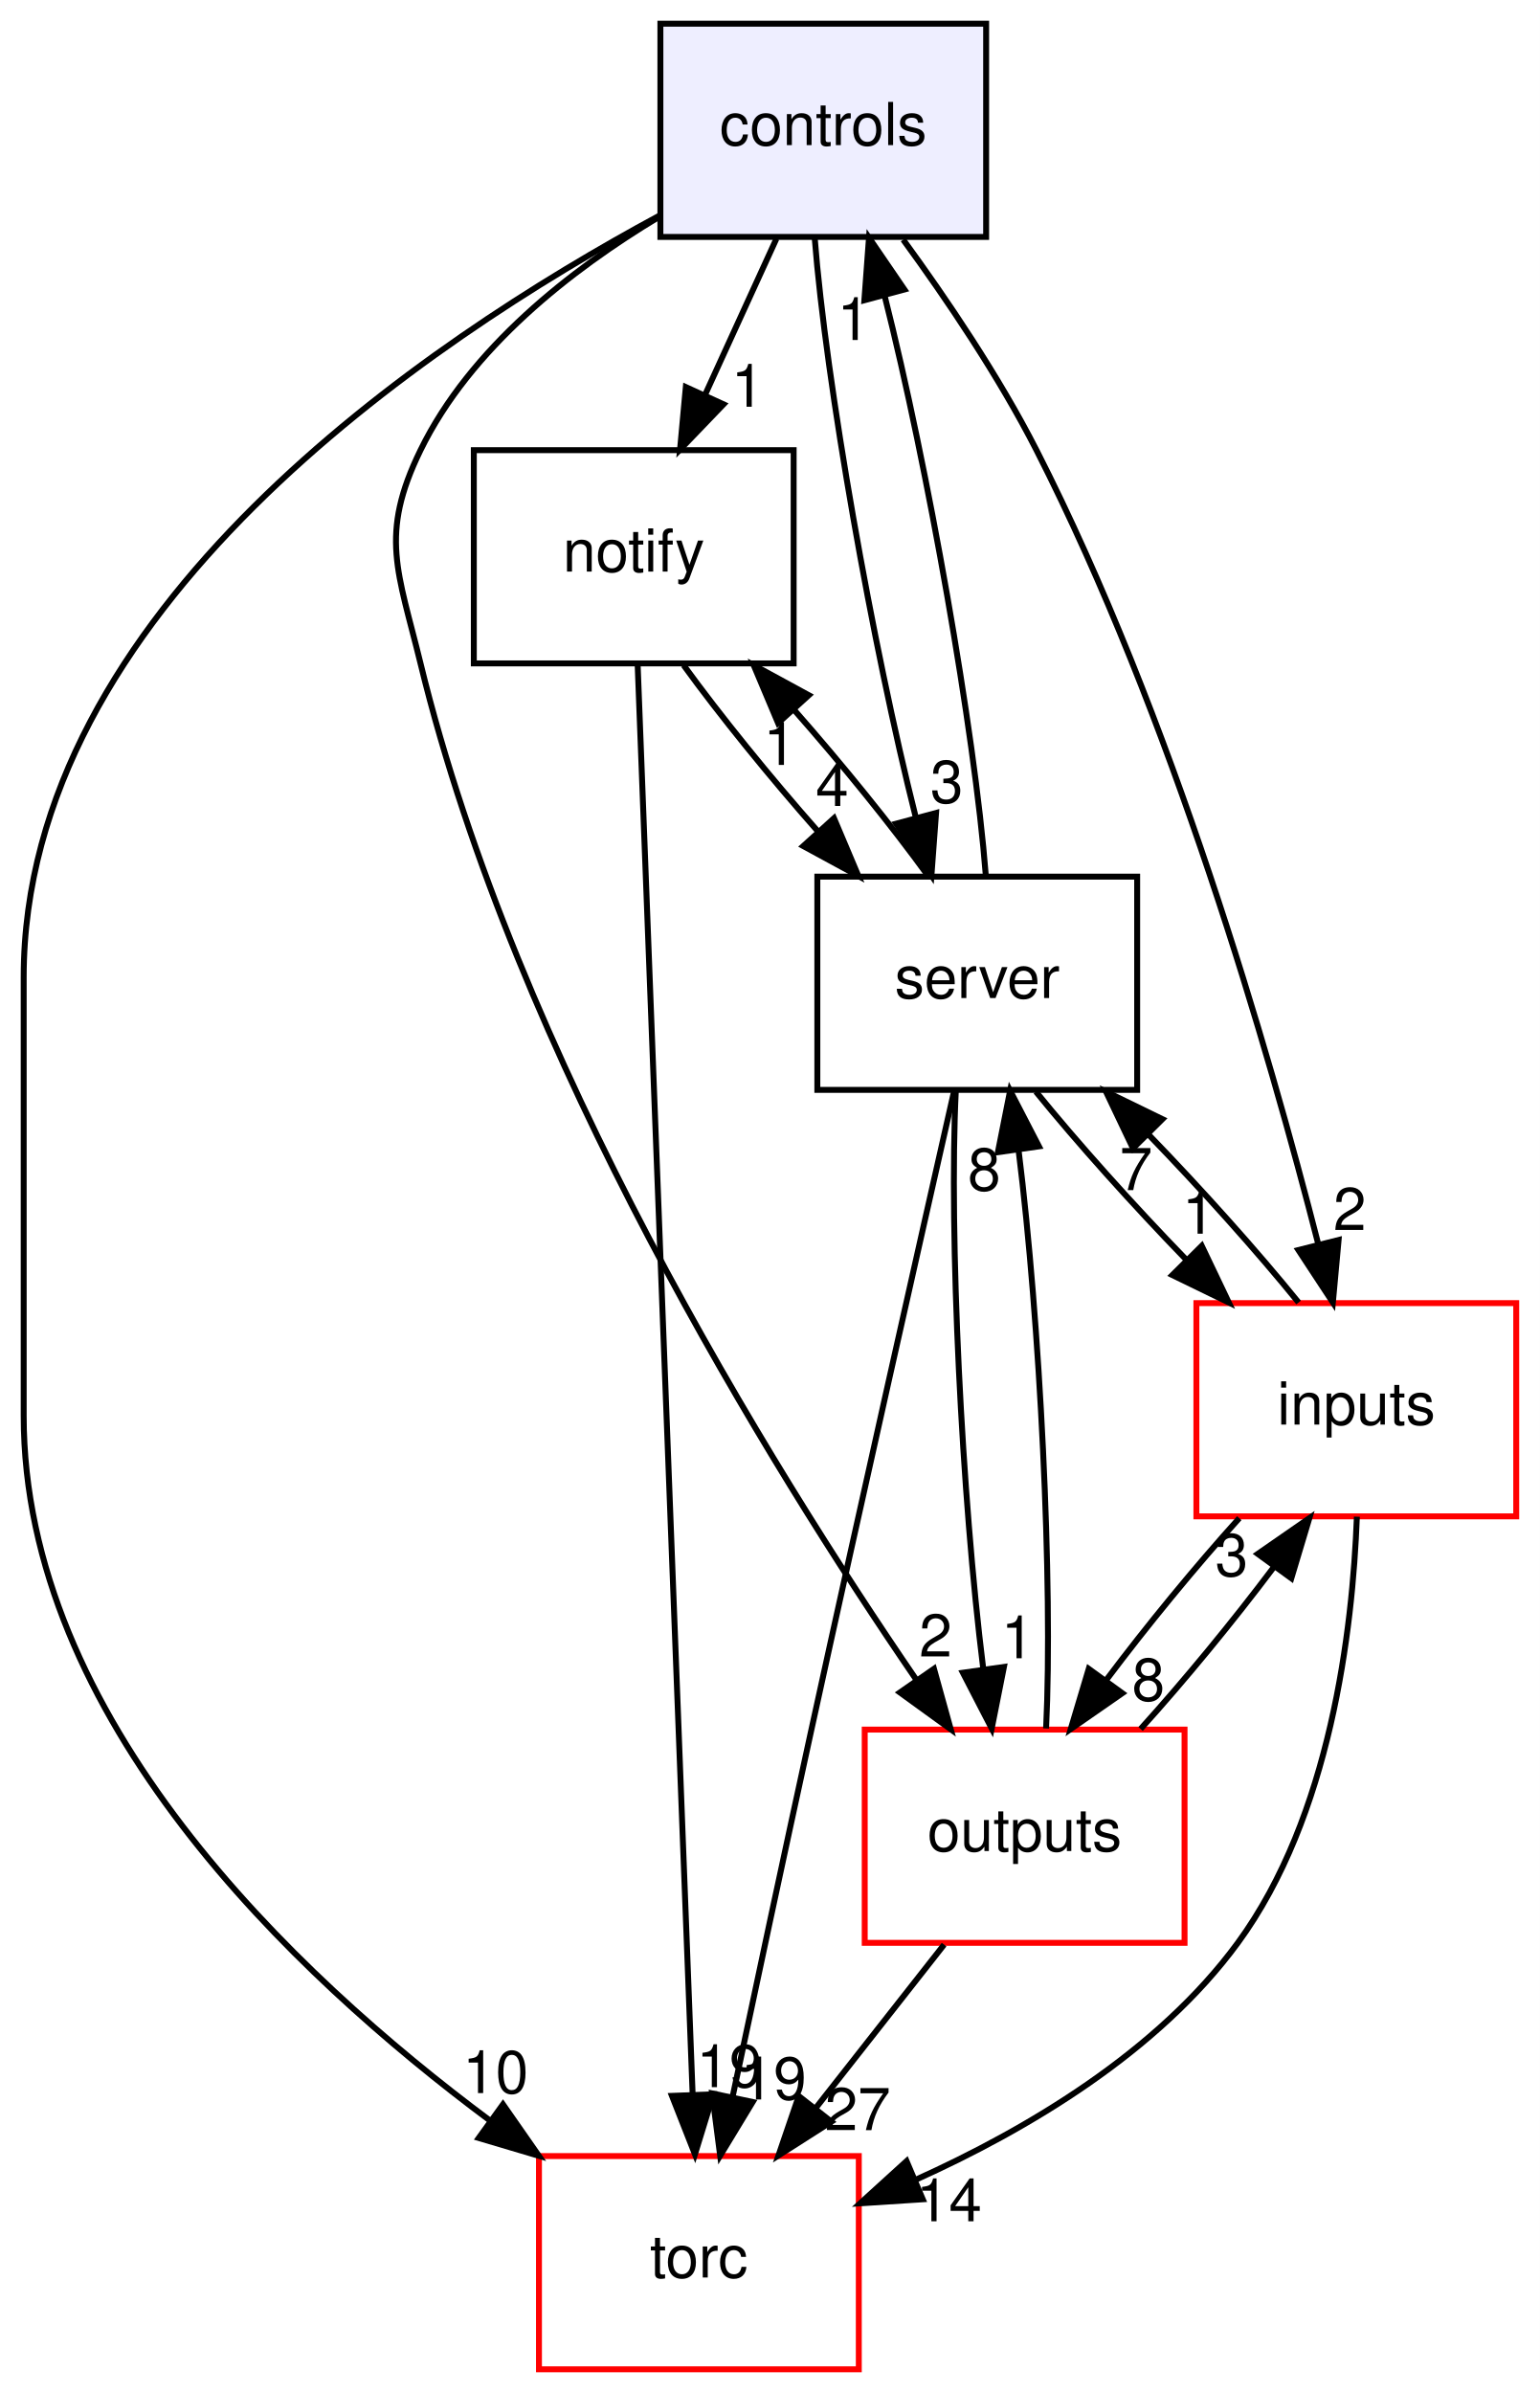
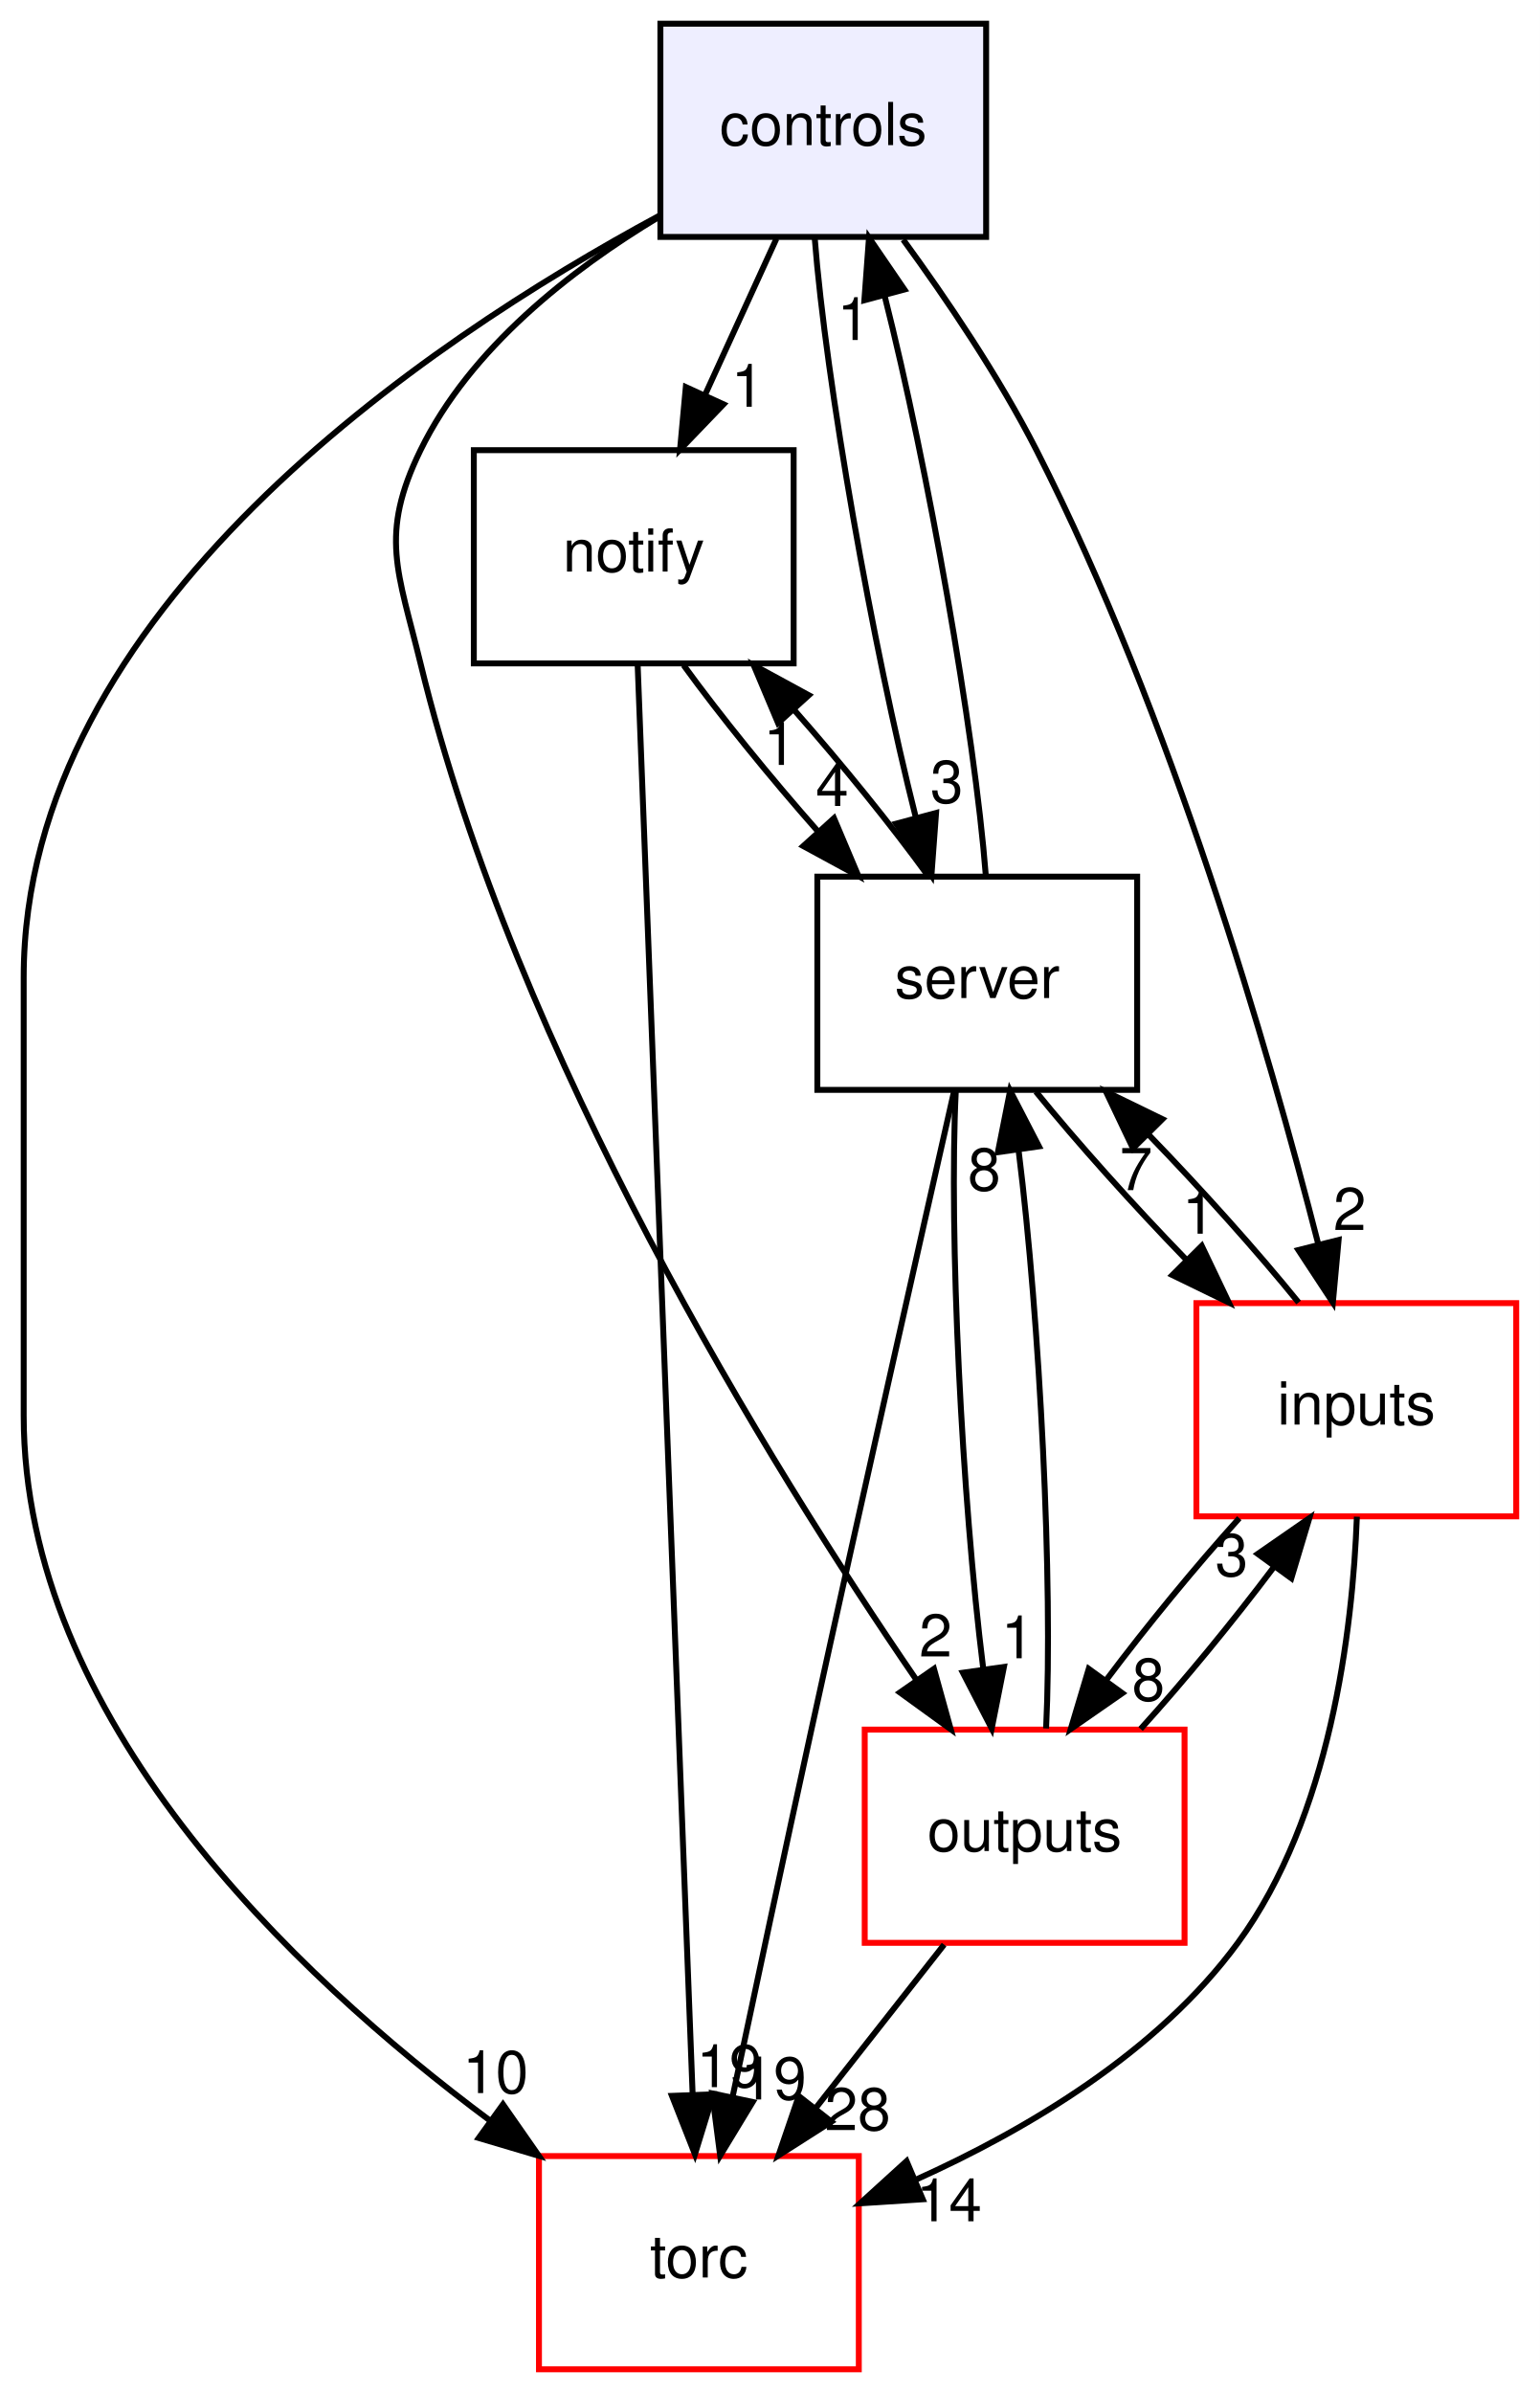
<svg xmlns="http://www.w3.org/2000/svg" xmlns:xlink="http://www.w3.org/1999/xlink" width="260pt" height="404pt" viewBox="0.00 0.00 260.00 404.00">
  <g id="graph0" class="graph" transform="scale(1 1) rotate(0) translate(4 400)">
    <polygon fill="white" stroke="none" points="-4,4 -4,-400 256,-400 256,4 -4,4" />
    <g id="node1" class="node">
      <g id="a_node1">
        <a xlink:href="dir_3d370fd2770cf63261b7ee5a69ee79d2.html" target="_top" xlink:title="controls">
          <polygon fill="#eeeeff" stroke="black" points="162.5,-396 107.5,-396 107.5,-360 162.5,-360 162.5,-396" />
          <text text-anchor="middle" x="135" y="-375.5" font-family="Helvetica,sans-Serif" font-size="10.00">controls</text>
        </a>
      </g>
    </g>
    <g id="node2" class="node">
      <g id="a_node2">
        <a xlink:href="dir_19e1fafdf157c27762559b97f5d6a2d3.html" target="_top" xlink:title="torc">
          <polygon fill="white" stroke="red" points="141,-36 87,-36 87,-0 141,-0 141,-36" />
          <text text-anchor="middle" x="114" y="-15.5" font-family="Helvetica,sans-Serif" font-size="10.00">torc</text>
        </a>
      </g>
    </g>
    <g id="edge11" class="edge">
      <path fill="none" stroke="black" d="M107.355,-363.607C67.859,-342.311 0,-296.739 0,-235 0,-235 0,-235 0,-161 0,-109.997 45.274,-66.884 78.759,-41.971" />
      <polygon fill="black" stroke="black" points="80.923,-44.726 86.984,-36.036 76.826,-39.05 80.923,-44.726" />
      <g id="a_edge11-headlabel">
        <a xlink:href="dir_000008_000004.html" target="_top" xlink:title="10">
          <text text-anchor="middle" x="79.669" y="-46.632" font-family="Helvetica,sans-Serif" font-size="10.00">10</text>
        </a>
      </g>
    </g>
    <g id="node3" class="node">
      <g id="a_node3">
        <a xlink:href="dir_0f104a5a9ad42d0e39afe19fc0bdfc88.html" target="_top" xlink:title="notify">
          <polygon fill="none" stroke="black" points="130,-324 76,-324 76,-288 130,-288 130,-324" />
          <text text-anchor="middle" x="103" y="-303.5" font-family="Helvetica,sans-Serif" font-size="10.00">notify</text>
        </a>
      </g>
    </g>
    <g id="edge12" class="edge">
      <path fill="none" stroke="black" d="M127.09,-359.697C123.447,-351.728 119.046,-342.1 115.006,-333.264" />
      <polygon fill="black" stroke="black" points="118.16,-331.744 110.819,-324.104 111.794,-334.654 118.16,-331.744" />
      <g id="a_edge12-headlabel">
        <a xlink:href="dir_000008_000010.html" target="_top" xlink:title="1">
          <text text-anchor="middle" x="122.237" y="-331.333" font-family="Helvetica,sans-Serif" font-size="10.00">1</text>
        </a>
      </g>
    </g>
    <g id="node4" class="node">
      <g id="a_node4">
        <a xlink:href="dir_d03bd041034a3e88cd281d61691321a9.html" target="_top" xlink:title="outputs">
          <polygon fill="white" stroke="red" points="196,-108 142,-108 142,-72 196,-72 196,-108" />
          <text text-anchor="middle" x="169" y="-87.5" font-family="Helvetica,sans-Serif" font-size="10.00">outputs</text>
        </a>
      </g>
    </g>
    <g id="edge13" class="edge">
      <path fill="none" stroke="black" d="M107.307,-363.411C92.409,-354.465 75.409,-341.215 67,-324 59.978,-309.623 63.214,-303.546 67,-288 83.172,-221.594 125.938,-152.588 150.656,-116.498" />
      <polygon fill="black" stroke="black" points="153.692,-118.263 156.524,-108.053 147.943,-114.268 153.692,-118.263" />
      <g id="a_edge13-headlabel">
        <a xlink:href="dir_000008_000007.html" target="_top" xlink:title="2">
          <text text-anchor="middle" x="153.972" y="-120.335" font-family="Helvetica,sans-Serif" font-size="10.00">2</text>
        </a>
      </g>
    </g>
    <g id="node5" class="node">
      <g id="a_node5">
        <a xlink:href="dir_41e1742e44e2de38b3bc91f993fed282.html" target="_top" xlink:title="server">
          <polygon fill="none" stroke="black" points="188,-252 134,-252 134,-216 188,-216 188,-252" />
          <text text-anchor="middle" x="161" y="-231.5" font-family="Helvetica,sans-Serif" font-size="10.00">server</text>
        </a>
      </g>
    </g>
    <g id="edge14" class="edge">
      <path fill="none" stroke="black" d="M133.552,-359.871C135.433,-335.564 143.343,-290.819 150.621,-262.013" />
      <polygon fill="black" stroke="black" points="154.046,-262.755 153.262,-252.189 147.286,-260.938 154.046,-262.755" />
      <g id="a_edge14-headlabel">
        <a xlink:href="dir_000008_000000.html" target="_top" xlink:title="3">
          <text text-anchor="middle" x="155.855" y="-264.463" font-family="Helvetica,sans-Serif" font-size="10.00">3</text>
        </a>
      </g>
    </g>
    <g id="node6" class="node">
      <g id="a_node6">
        <a xlink:href="dir_fb7b09e926df3dd6ae65d35d8e762017.html" target="_top" xlink:title="inputs">
          <polygon fill="white" stroke="red" points="252,-180 198,-180 198,-144 252,-144 252,-180" />
          <text text-anchor="middle" x="225" y="-159.5" font-family="Helvetica,sans-Serif" font-size="10.00">inputs</text>
        </a>
      </g>
    </g>
    <g id="edge15" class="edge">
      <path fill="none" stroke="black" d="M148.496,-359.538C155.812,-349.52 164.633,-336.485 171,-324 193.842,-279.209 210.216,-222.644 218.601,-189.871" />
      <polygon fill="black" stroke="black" points="222.011,-190.662 221.042,-180.111 215.22,-188.964 222.011,-190.662" />
      <g id="a_edge15-headlabel">
        <a xlink:href="dir_000008_000002.html" target="_top" xlink:title="2">
          <text text-anchor="middle" x="223.894" y="-192.338" font-family="Helvetica,sans-Serif" font-size="10.00">2</text>
        </a>
      </g>
    </g>
    <g id="edge1" class="edge">
      <path fill="none" stroke="black" d="M103.655,-287.966C105.489,-240.291 110.685,-105.185 112.937,-46.63" />
      <polygon fill="black" stroke="black" points="116.447,-46.434 113.334,-36.306 109.453,-46.164 116.447,-46.434" />
      <g id="a_edge1-headlabel">
        <a xlink:href="dir_000010_000004.html" target="_top" xlink:title="19">
          <text text-anchor="middle" x="119.146" y="-47.635" font-family="Helvetica,sans-Serif" font-size="10.00">19</text>
        </a>
      </g>
    </g>
    <g id="edge2" class="edge">
      <path fill="none" stroke="black" d="M111.421,-287.697C117.571,-279.22 125.964,-268.864 134.155,-259.583" />
      <polygon fill="black" stroke="black" points="136.81,-261.864 140.933,-252.104 131.624,-257.163 136.81,-261.864" />
      <g id="a_edge2-headlabel">
        <a xlink:href="dir_000010_000000.html" target="_top" xlink:title="4">
          <text text-anchor="middle" x="136.5" y="-263.934" font-family="Helvetica,sans-Serif" font-size="10.00">4</text>
        </a>
      </g>
    </g>
    <g id="edge3" class="edge">
      <path fill="none" stroke="black" d="M155.404,-71.697C148.877,-63.389 140.932,-53.277 133.753,-44.141" />
      <polygon fill="black" stroke="black" points="136.369,-41.805 127.439,-36.104 130.865,-46.13 136.369,-41.805" />
      <g id="a_edge3-headlabel">
-         <a xlink:href="dir_000007_000004.html" target="_top" xlink:title="27">
-           <text text-anchor="middle" x="140.823" y="-40.377" font-family="Helvetica,sans-Serif" font-size="10.00">27</text>
+         <a xlink:href="dir_000007_000004.html" target="_top" xlink:title="28">
+           <text text-anchor="middle" x="140.823" y="-40.377" font-family="Helvetica,sans-Serif" font-size="10.00">28</text>
        </a>
      </g>
    </g>
    <g id="edge4" class="edge">
      <path fill="none" stroke="black" d="M172.622,-108.189C173.812,-132.424 171.594,-176.888 167.993,-205.679" />
      <polygon fill="black" stroke="black" points="164.487,-205.479 166.549,-215.871 171.417,-206.461 164.487,-205.479" />
      <g id="a_edge4-headlabel">
        <a xlink:href="dir_000007_000000.html" target="_top" xlink:title="8">
          <text text-anchor="middle" x="162.179" y="-199.022" font-family="Helvetica,sans-Serif" font-size="10.00">8</text>
        </a>
      </g>
    </g>
    <g id="edge5" class="edge">
      <path fill="none" stroke="black" d="M188.578,-108.104C195.992,-116.298 204.191,-126.282 211.018,-135.359" />
      <polygon fill="black" stroke="black" points="208.365,-137.662 217.073,-143.697 214.029,-133.549 208.365,-137.662" />
      <g id="a_edge5-headlabel">
        <a xlink:href="dir_000007_000002.html" target="_top" xlink:title="3">
          <text text-anchor="middle" x="203.955" y="-133.922" font-family="Helvetica,sans-Serif" font-size="10.00">3</text>
        </a>
      </g>
    </g>
    <g id="edge9" class="edge">
      <path fill="none" stroke="black" d="M162.444,-252.189C160.552,-276.531 152.638,-321.28 145.361,-350.059" />
      <polygon fill="black" stroke="black" points="141.939,-349.306 142.721,-359.871 148.699,-351.124 141.939,-349.306" />
      <g id="a_edge9-headlabel">
        <a xlink:href="dir_000000_000008.html" target="_top" xlink:title="1">
          <text text-anchor="middle" x="140.131" y="-342.597" font-family="Helvetica,sans-Serif" font-size="10.00">1</text>
        </a>
      </g>
    </g>
    <g id="edge6" class="edge">
      <path fill="none" stroke="black" d="M157.049,-215.622C151.577,-191.489 141.411,-146.454 133,-108 128.471,-87.293 123.471,-63.848 119.737,-46.22" />
      <polygon fill="black" stroke="black" points="123.085,-45.133 117.592,-36.073 116.236,-46.581 123.085,-45.133" />
      <g id="a_edge6-headlabel">
        <a xlink:href="dir_000000_000004.html" target="_top" xlink:title="19">
          <text text-anchor="middle" x="126.606" y="-45.562" font-family="Helvetica,sans-Serif" font-size="10.00">19</text>
        </a>
      </g>
    </g>
    <g id="edge7" class="edge">
      <path fill="none" stroke="black" d="M152.723,-252.104C146.609,-260.552 138.231,-270.901 130.038,-280.199" />
      <polygon fill="black" stroke="black" points="127.368,-277.934 123.253,-287.697 132.558,-282.631 127.368,-277.934" />
      <g id="a_edge7-headlabel">
        <a xlink:href="dir_000000_000010.html" target="_top" xlink:title="1">
          <text text-anchor="middle" x="127.674" y="-270.863" font-family="Helvetica,sans-Serif" font-size="10.00">1</text>
        </a>
      </g>
    </g>
    <g id="edge8" class="edge">
      <path fill="none" stroke="black" d="M157.38,-215.871C156.186,-191.67 158.399,-147.211 161.998,-118.393" />
      <polygon fill="black" stroke="black" points="165.506,-118.581 163.441,-108.189 158.575,-117.601 165.506,-118.581" />
      <g id="a_edge8-headlabel">
        <a xlink:href="dir_000000_000007.html" target="_top" xlink:title="1">
          <text text-anchor="middle" x="167.814" y="-120.038" font-family="Helvetica,sans-Serif" font-size="10.00">1</text>
        </a>
      </g>
    </g>
    <g id="edge10" class="edge">
      <path fill="none" stroke="black" d="M170.905,-215.697C177.849,-207.135 187.248,-196.656 196.317,-187.304" />
      <polygon fill="black" stroke="black" points="198.904,-189.666 203.467,-180.104 193.937,-184.734 198.904,-189.666" />
      <g id="a_edge10-headlabel">
        <a xlink:href="dir_000000_000002.html" target="_top" xlink:title="1">
          <text text-anchor="middle" x="198.386" y="-191.718" font-family="Helvetica,sans-Serif" font-size="10.00">1</text>
        </a>
      </g>
    </g>
    <g id="edge16" class="edge">
      <path fill="none" stroke="black" d="M225.096,-143.945C224.378,-124.709 220.629,-93.335 205,-72 191.506,-53.579 169.518,-40.517 150.536,-31.969" />
      <polygon fill="black" stroke="black" points="151.801,-28.704 141.228,-28.02 149.067,-35.148 151.801,-28.704" />
      <g id="a_edge16-headlabel">
        <a xlink:href="dir_000002_000004.html" target="_top" xlink:title="14">
          <text text-anchor="middle" x="156.219" y="-24.994" font-family="Helvetica,sans-Serif" font-size="10.00">14</text>
        </a>
      </g>
    </g>
    <g id="edge17" class="edge">
      <path fill="none" stroke="black" d="M205.242,-143.697C197.815,-135.474 189.621,-125.483 182.816,-116.421" />
      <polygon fill="black" stroke="black" points="185.491,-114.147 176.788,-108.104 179.823,-118.255 185.491,-114.147" />
      <g id="a_edge17-headlabel">
        <a xlink:href="dir_000002_000007.html" target="_top" xlink:title="8">
          <text text-anchor="middle" x="189.9" y="-112.891" font-family="Helvetica,sans-Serif" font-size="10.00">8</text>
        </a>
      </g>
    </g>
    <g id="edge18" class="edge">
      <path fill="none" stroke="black" d="M215.257,-180.104C208.35,-188.636 198.968,-199.108 189.894,-208.478" />
      <polygon fill="black" stroke="black" points="187.292,-206.131 182.736,-215.697 192.262,-211.06 187.292,-206.131" />
      <g id="a_edge18-headlabel">
        <a xlink:href="dir_000002_000000.html" target="_top" xlink:title="7">
          <text text-anchor="middle" x="187.807" y="-199.08" font-family="Helvetica,sans-Serif" font-size="10.00">7</text>
        </a>
      </g>
    </g>
  </g>
</svg>
